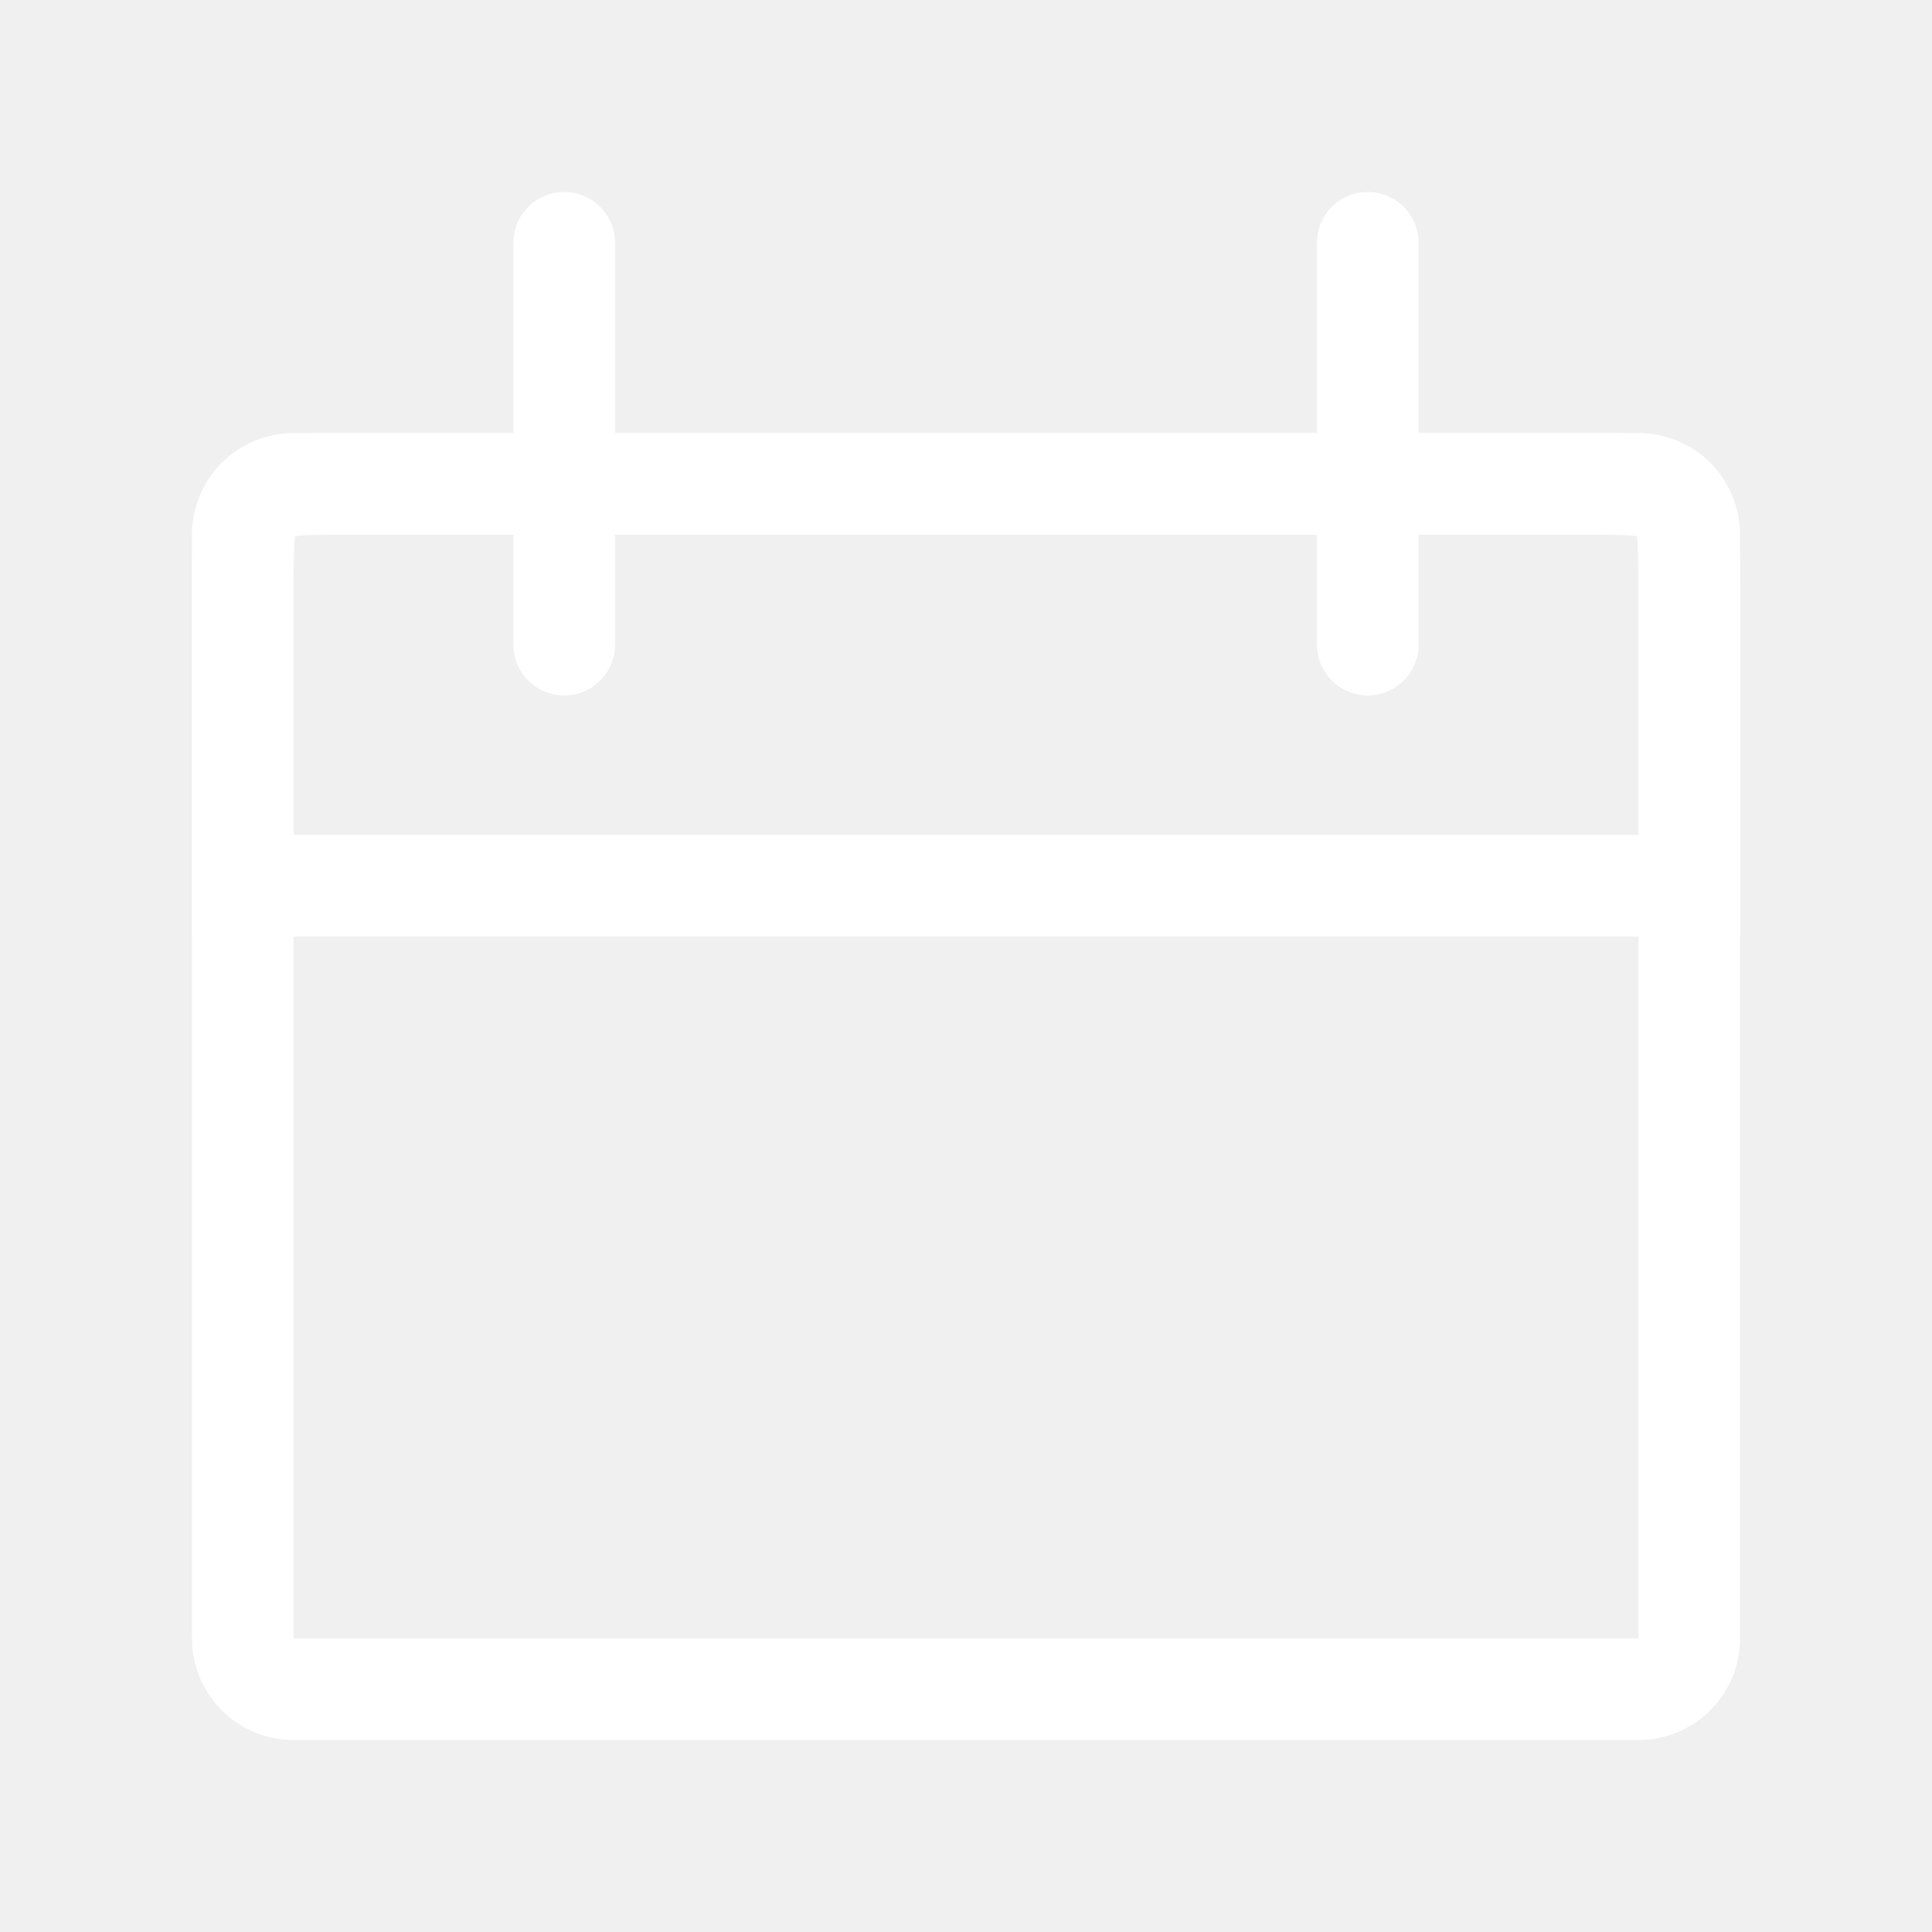
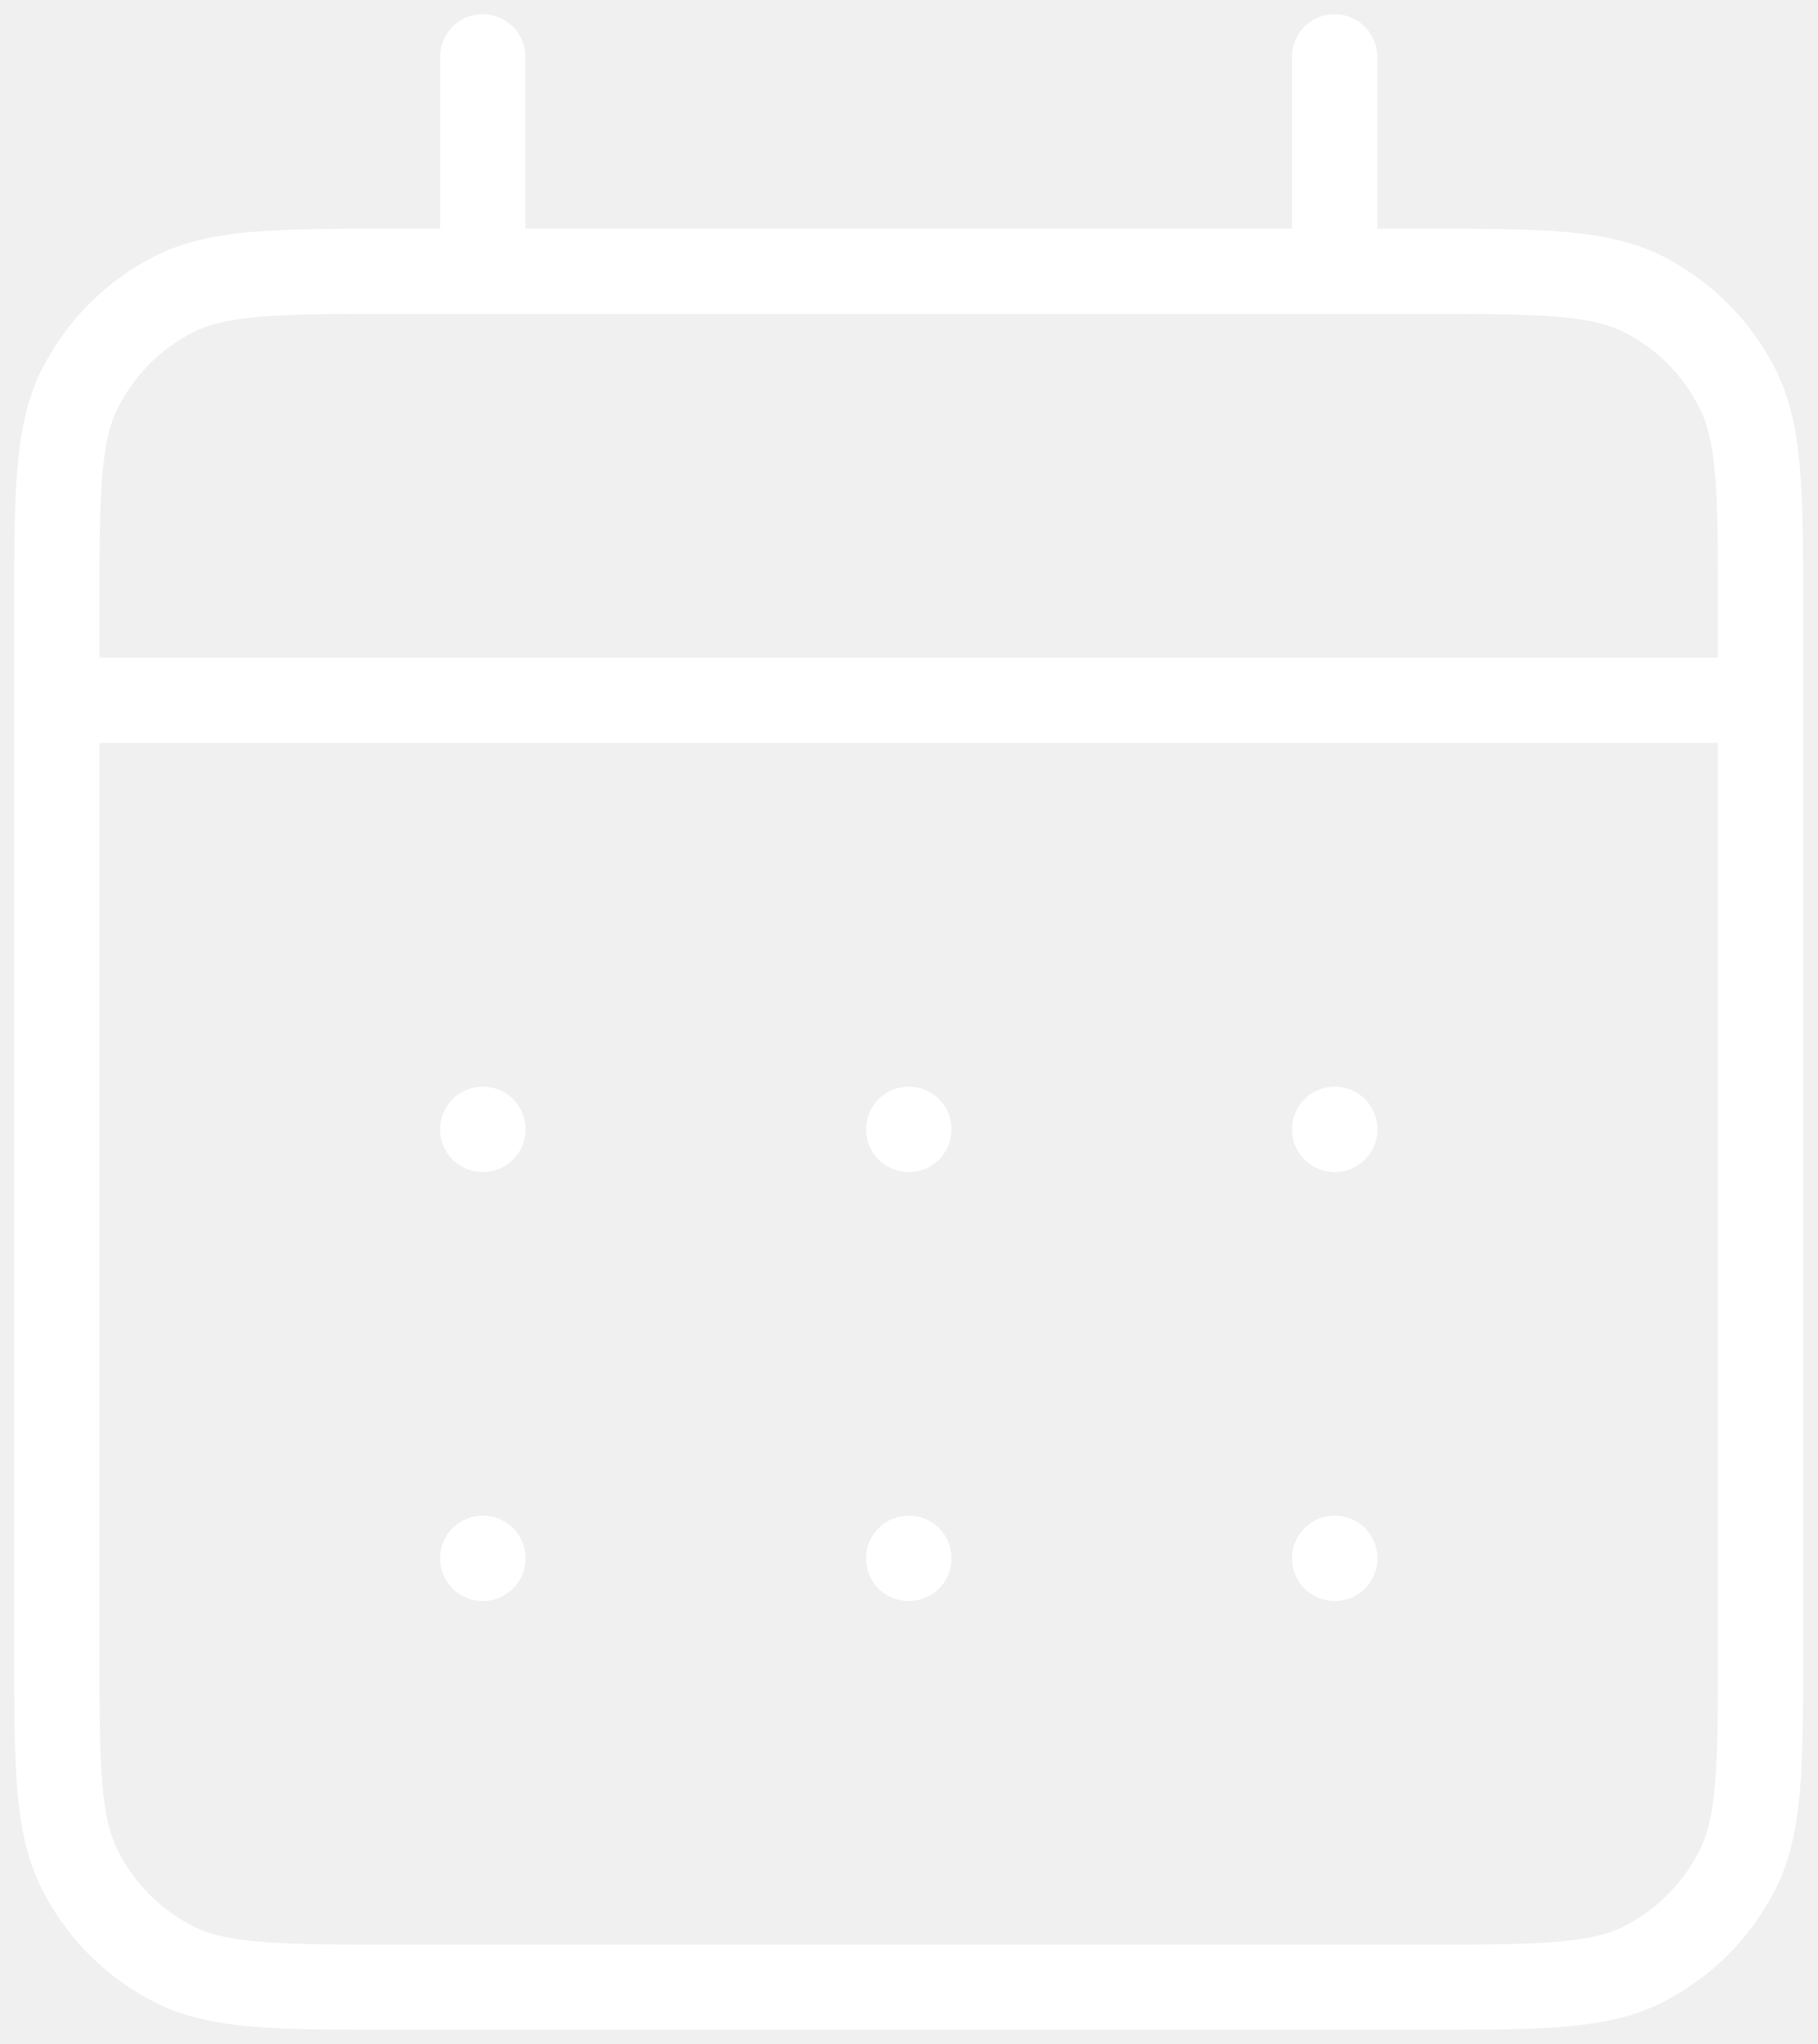
- <svg xmlns="http://www.w3.org/2000/svg" width="76" height="76" viewBox="0 0 76 76" fill="none">
-   <path d="M9.552 23.035C9.552 21.149 9.552 20.206 10.137 19.62C10.723 19.035 11.666 19.035 13.552 19.035H62.448C64.334 19.035 65.277 19.035 65.862 19.62C66.448 20.206 66.448 21.149 66.448 23.035V34.839H9.552V23.035Z" stroke="white" stroke-width="4" />
-   <rect x="9.552" y="19.035" width="56.897" height="47.414" rx="2" stroke="white" stroke-width="4" />
-   <path d="M22.195 9.552L22.195 25.356" stroke="white" stroke-width="4" stroke-linecap="round" />
-   <path d="M53.805 9.552L53.805 25.356" stroke="white" stroke-width="4" stroke-linecap="round" />
+ <svg xmlns="http://www.w3.org/2000/svg" width="64" height="72" viewBox="0 0 64 72" fill="none">
+   <path d="M17 9.556H14.001C9.8 9.556 7.699 9.556 6.094 10.379C4.683 11.103 3.536 12.258 2.817 13.68C2 15.296 2 17.414 2 21.645V24.667M17 9.556H47M17 9.556V2M2 24.667V57.912C2 62.143 2 64.258 2.817 65.874C3.536 67.296 4.683 68.453 6.094 69.177C7.697 70 9.796 70 13.988 70H50.012C54.204 70 56.3 70 57.903 69.177C59.314 68.453 60.464 67.296 61.183 65.874C62 64.26 62 62.148 62 57.925V24.667M2 24.667H62M47 9.556H50.001C54.201 9.556 56.298 9.556 57.903 10.379C59.314 11.103 60.464 12.258 61.183 13.68C62 15.295 62 17.41 62 21.633V24.667M47 9.556V2M47 54.889H47.008V54.896H47V54.889ZM32 54.889H32.008V54.896H32V54.889ZM17 54.889H17.008L17.007 54.896H17V54.889ZM47.008 39.778V39.785H47V39.778H47.008ZM32 39.778H32.008V39.785H32V39.778ZM17 39.778H17.008L17.007 39.785H17V39.778Z" stroke="white" stroke-width="3" stroke-linecap="round" stroke-linejoin="round" />
</svg>
